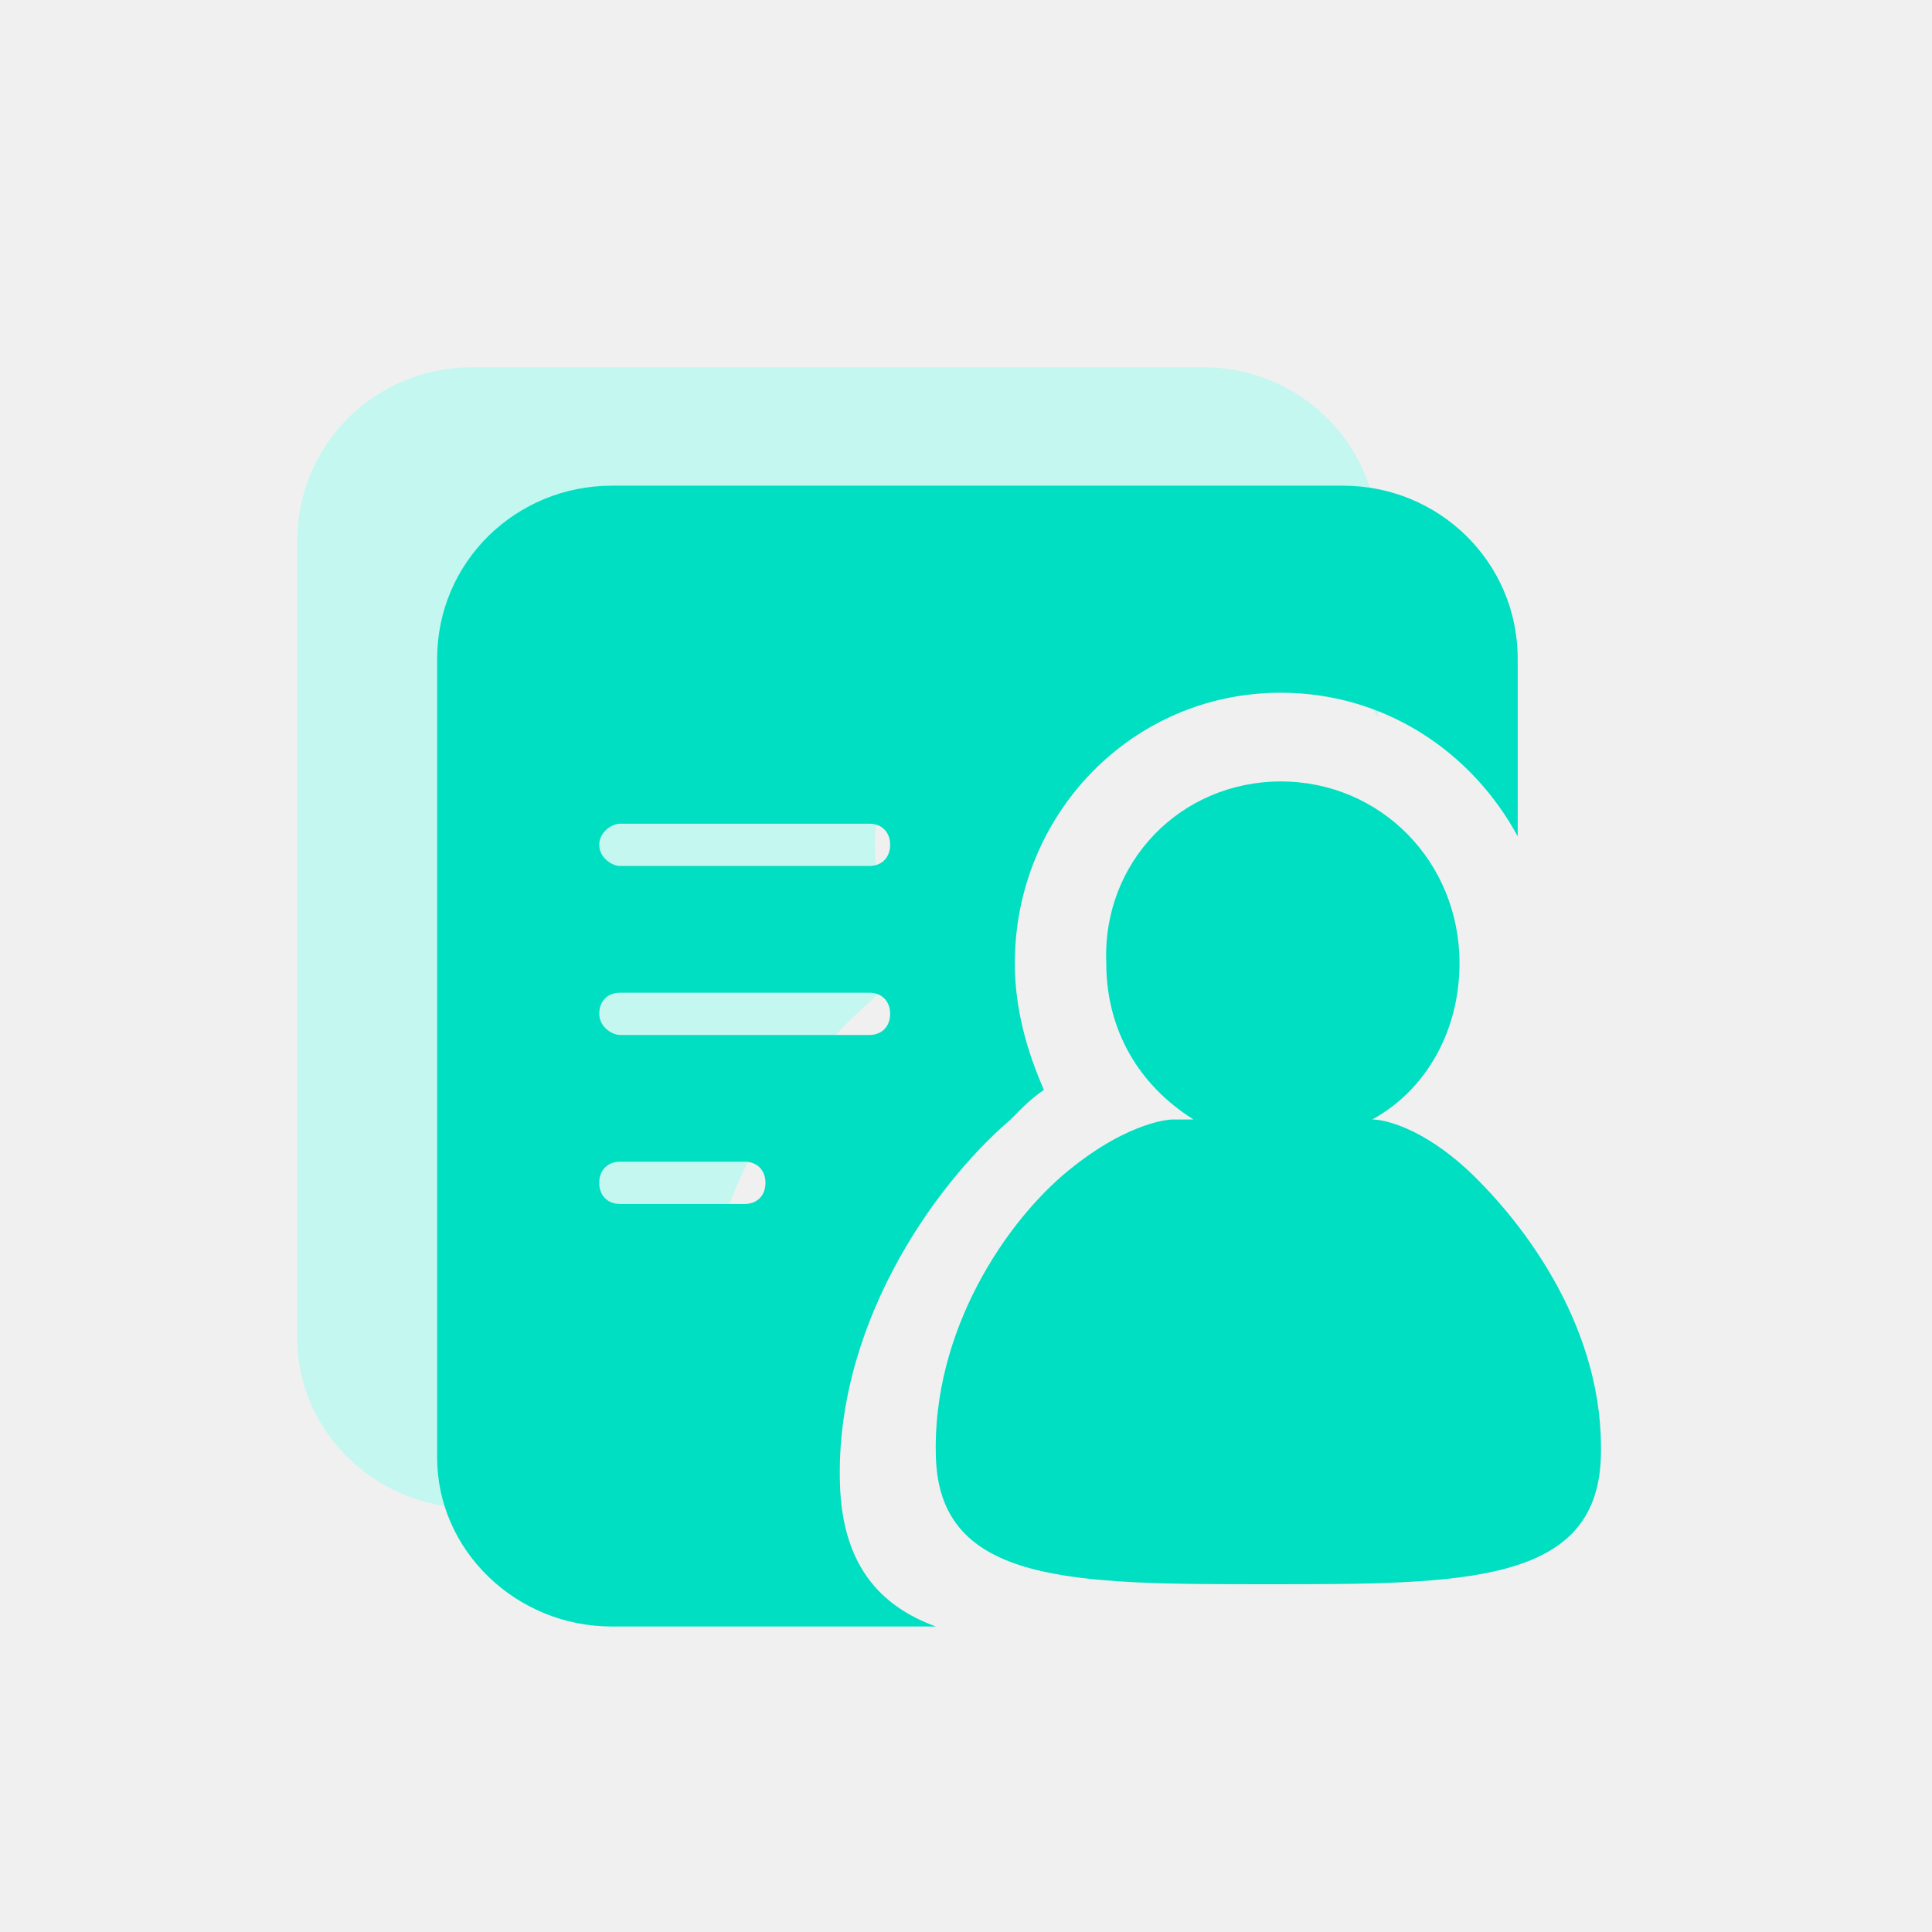
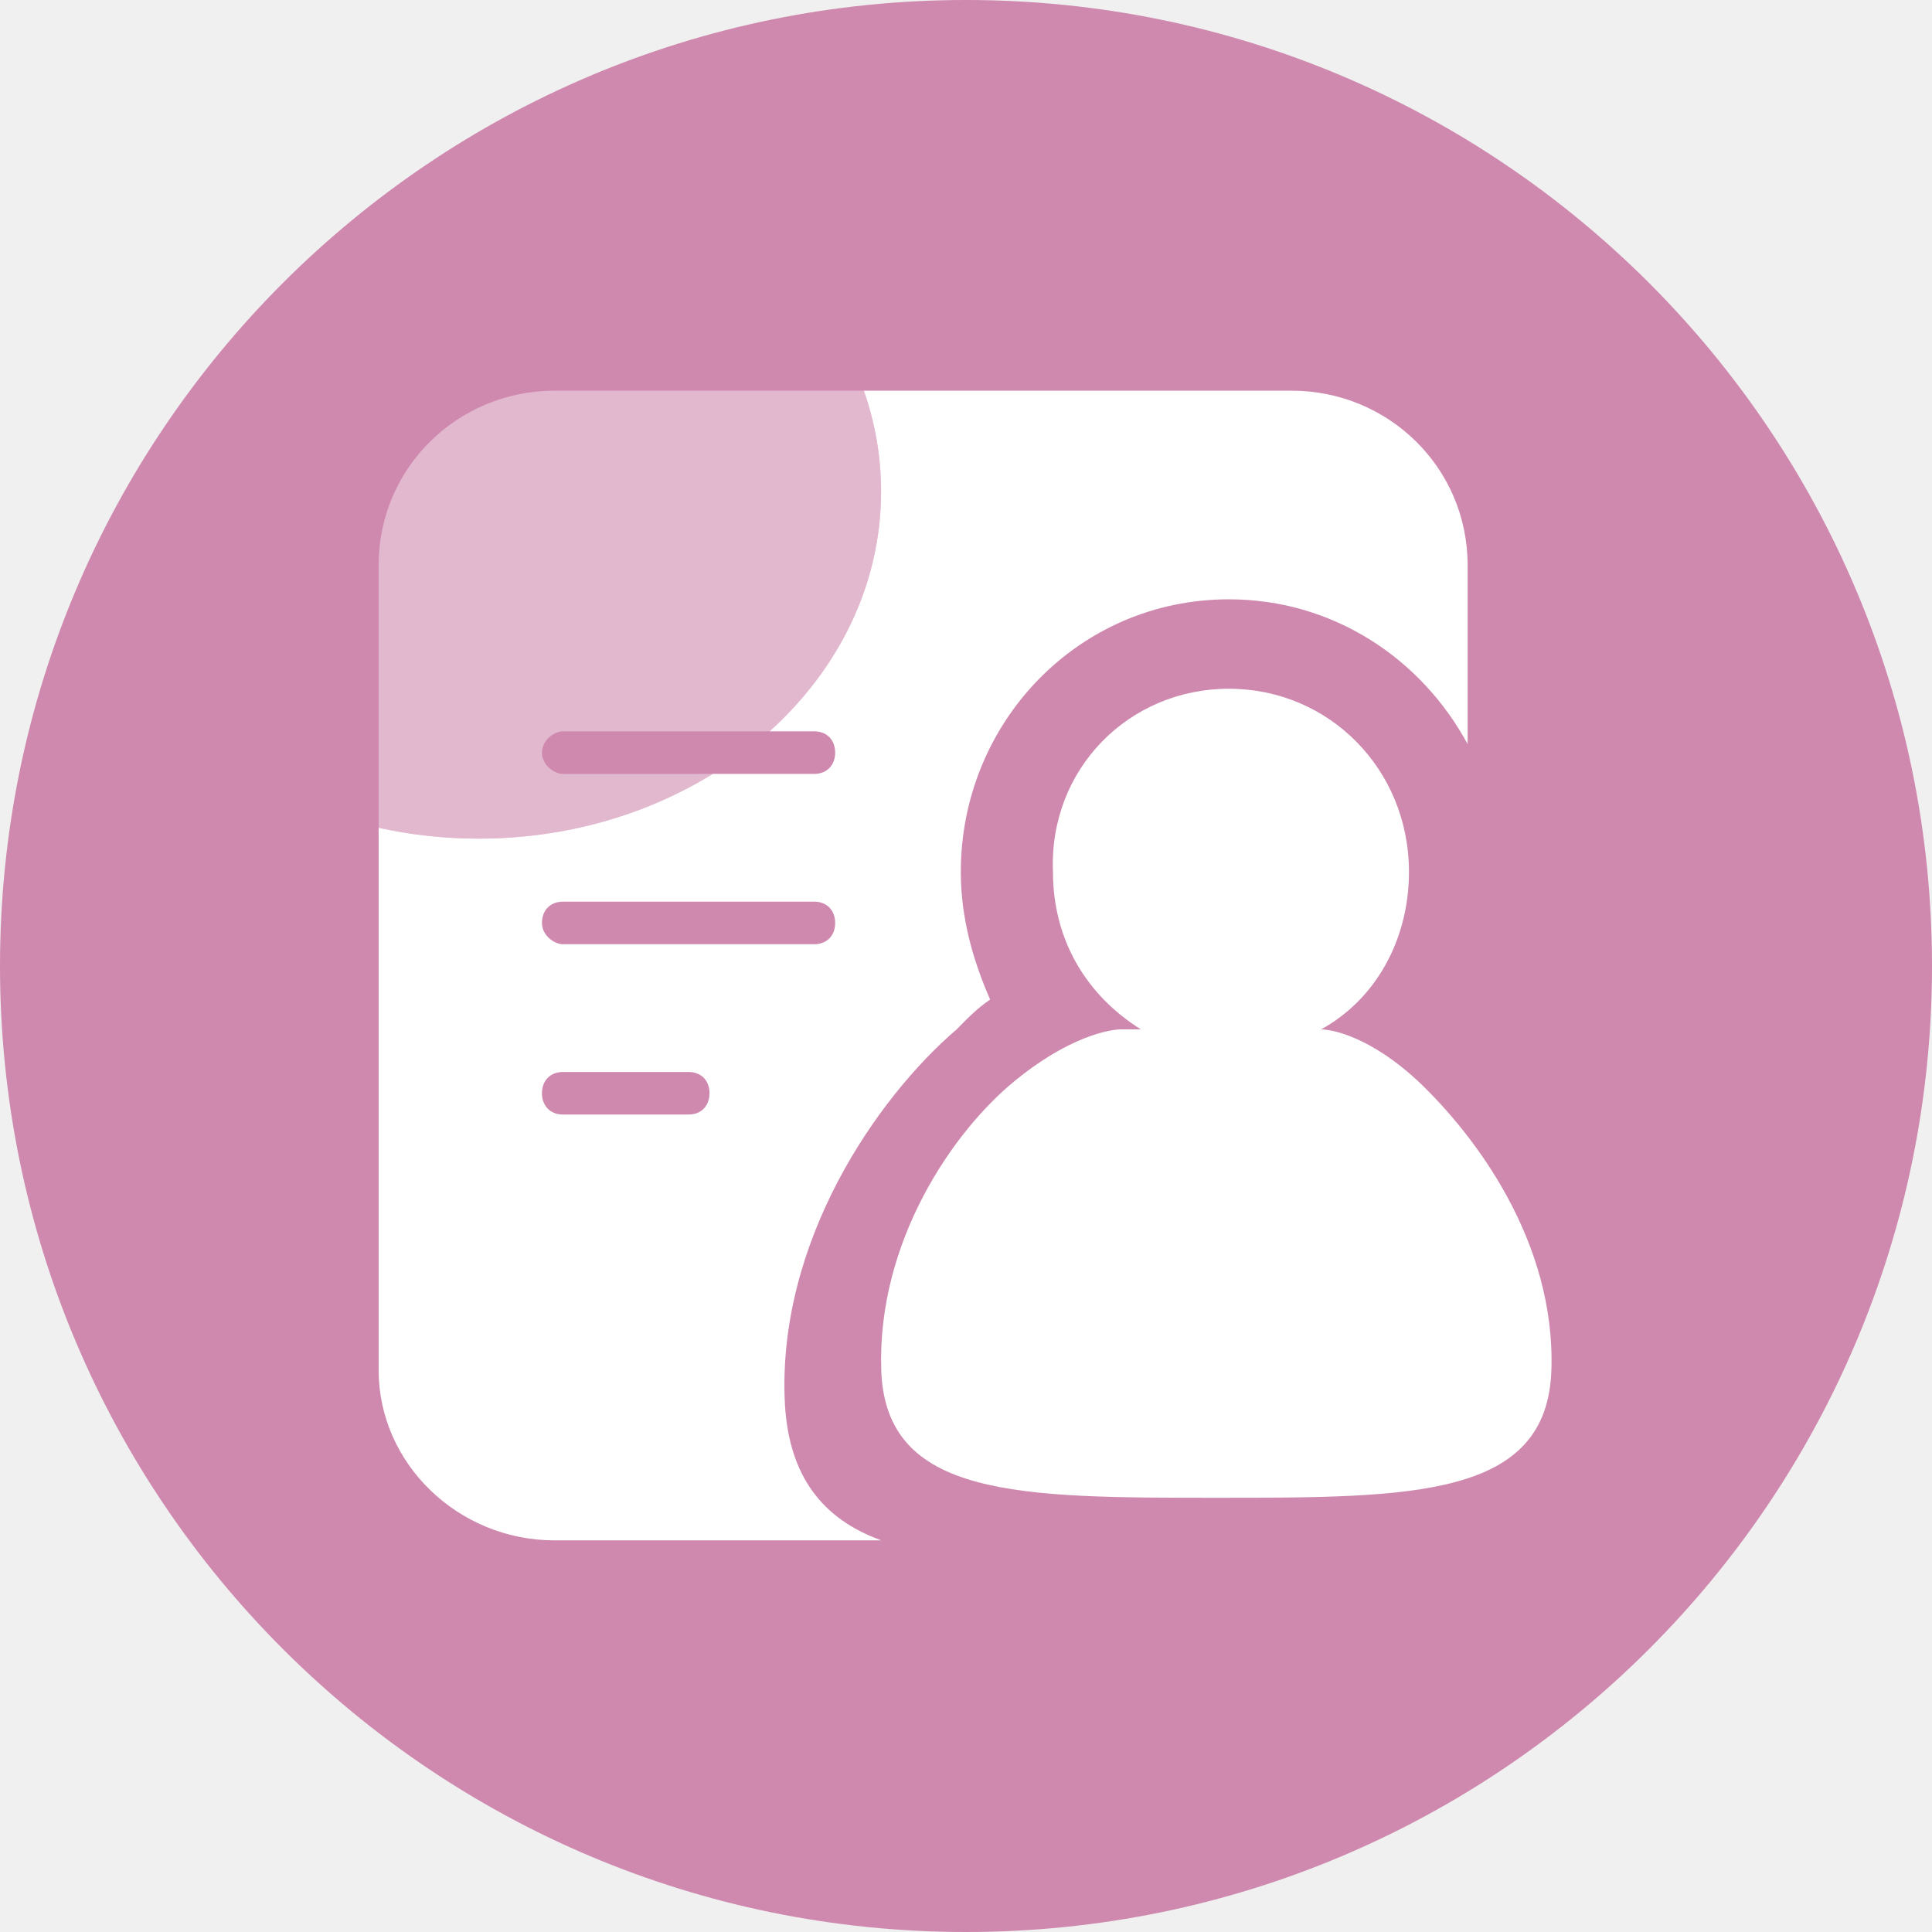
- <svg xmlns="http://www.w3.org/2000/svg" t="1653135762813" class="icon" viewBox="0 0 1024 1024" version="1.1" p-id="13266" width="64" height="64">
+ <svg xmlns="http://www.w3.org/2000/svg" t="1653182936197" class="icon" viewBox="0 0 1024 1024" version="1.1" p-id="3038" width="64" height="64">
  <defs>
    <style type="text/css" />
  </defs>
-   <path d="M604.766 304.391c55.072 0 101.33 31.359 125.567 76.137v-94.054c0-51.505-41.856-91.812-92.513-91.812H250.118c-50.659 0-92.518 40.307-92.518 91.812v423.255c0 49.268 41.859 89.574 92.518 89.574h171.824c-30.848-11.195-48.466-33.586-50.672-71.662-4.402-85.105 48.465-161.231 90.321-197.066 6.608-6.728 11.01-11.194 17.616-15.685-8.813-20.149-15.421-42.548-15.421-67.176 0-78.385 61.679-143.323 140.98-143.323z" fill="#C4F7F0" p-id="13267" />
-   <path d="M804.423 349.242c0-51.507-41.855-91.814-92.515-91.814H324.204c-50.658 0-92.514 40.308-92.514 91.814v423.254c0 49.268 41.855 89.576 92.514 89.576h171.828c-30.846-11.197-48.466-33.587-50.67-71.668-4.404-85.101 48.462-161.239 90.319-197.063 6.608-6.727 11.009-11.196 17.617-15.682-8.813-20.152-15.422-42.549-15.422-67.182 0-78.384 61.68-143.318 140.977-143.318 55.071 0 101.336 31.356 125.57 76.133v-94.05zM394.702 638.123h-66.081c-6.612 0-11.024-4.474-11.024-11.187 0-6.729 4.413-11.2 11.024-11.2h66.081c6.608 0 11.008 4.471 11.008 11.2 0 6.713-4.4 11.187-11.008 11.187z m66.081-89.572H328.62c-4.417 0-11.025-4.477-11.025-11.199 0-6.707 4.413-11.189 11.025-11.189h132.163c6.609 0 11.01 4.482 11.01 11.189 0.001 6.72-4.401 11.199-11.01 11.199z m0-89.577H328.62c-4.417 0-11.025-4.481-11.025-11.2s6.608-11.198 11.025-11.198h132.163c6.609 0 11.01 4.481 11.01 11.198 0.001 6.719-4.401 11.2-11.01 11.2z" fill="#00DFC1" p-id="13268" />
-   <path d="M566.516 620.21c-33.043 26.875-72.692 85.096-70.484 152.288 2.193 67.177 72.686 67.177 176.216 67.177 103.535 0 174.03 0 176.228-67.177 2.205-67.192-39.651-123.183-70.485-152.288-24.239-22.396-44.066-26.868-50.672-26.868 28.64-15.683 46.256-47.039 46.256-82.861 0-53.743-41.841-96.294-94.722-96.294-52.863 0-94.707 42.551-92.511 96.294 0 35.822 17.628 64.951 46.253 82.861H621.59c-0.002 0-22.034 0-55.074 26.868z" fill="#00DFC1" p-id="13269" />
+   <path d="M512 512m-512 0a512 512 0 1 0 1024 0 512 512 0 1 0-1024 0Z" fill="#CF89AE" p-id="3039" />
+   <path d="M416.015 744.196c-4.438-85.765 48.841-162.493 91.021-198.598 6.661-6.778 11.096-11.283 17.754-15.805-8.881-20.309-15.542-42.879-15.542-67.705 0-78.995 62.16-144.433 142.076-144.433 55.499 0 102.125 31.6 126.547 76.725V299.6c0-51.909-42.181-92.529-93.235-92.529H457.847c5.938 16.911 9.145 34.846 9.145 53.429 0 49.305-22.479 94.079-59.07 127.114h23.635c4.579 0 8.106 2.135 9.864 5.669 0.764 1.536 1.186 3.342 1.221 5.347 0.001 0.091 0.012 0.178 0.012 0.27 0 0.093-0.011 0.181-0.012 0.273-0.035 2.004-0.457 3.808-1.22 5.344-1.758 3.534-5.285 5.669-9.864 5.669h-53.782c-34.946 21.597-77.765 34.313-124.027 34.313-18.321 0-36.101-1.996-53.067-5.745V726.15c0 49.65 42.181 90.273 93.235 90.273h173.166c-31.09-11.284-48.847-33.849-51.068-72.227zM287.252 489.173c0-6.759 4.447-11.274 11.111-11.274h133.191c6.66 0 11.098 4.518 11.097 11.274v0.002c0.001 6.772-4.437 11.286-11.097 11.286H298.363c-4.451 0-11.111-4.512-11.111-11.286v-0.002z m88.801 90.284c0 4.651-2.096 8.235-5.569 10.021-0.632 0.324-1.31 0.591-2.027 0.791a12.861 12.861 0 0 1-3.497 0.461h-66.595c-3.94 0-7.095-1.585-9.024-4.271-1.333-1.857-2.086-4.236-2.086-7.002v-0.002c0-2.837 0.788-5.269 2.182-7.146 0.063-0.085 0.119-0.177 0.185-0.259 0.024-0.029 0.052-0.057 0.077-0.087 1.951-2.398 4.964-3.794 8.667-3.794h66.595c6.659 0 11.093 4.507 11.093 11.286v0.002h-0.001z" fill="#FFFFFF" p-id="3040" />
+   <path d="M442.651 398.9c0 0.093-0.011 0.181-0.012 0.273 0.003-0.091 0.012-0.179 0.012-0.273zM441.419 393.283c0.764 1.536 1.185 3.342 1.221 5.347-0.036-2.005-0.456-3.811-1.221-5.347zM431.556 410.186h-53.781l-0.001 0.001 53.782-0.001c4.579 0.001 8.106-2.134 9.864-5.668-1.758 3.533-5.286 5.668-9.864 5.668zM370.483 589.479zM287.254 579.457c0 2.766 0.753 5.145 2.086 7.002-1.332-1.857-2.085-4.237-2.086-7.002zM298.365 568.169c-3.703 0-6.716 1.396-8.667 3.794 1.951-2.4 4.965-3.794 8.667-3.794zM370.483 589.479c3.474-1.786 5.569-5.37 5.569-10.021v-0.001c0.001 4.651-2.095 8.235-5.569 10.022zM289.437 572.309c0.063-0.085 0.119-0.177 0.185-0.259-0.067 0.082-0.122 0.174-0.185 0.259zM298.363 477.898h133.191c6.659 0 11.096 4.517 11.097 11.274v-0.001c0.001-6.757-4.437-11.274-11.097-11.274l-133.191 0.001c-6.664-0.001-11.111 4.516-11.111 11.273v0.001c0.001-6.757 4.448-11.274 11.111-11.274zM751.233 572.678c-24.429-22.569-44.41-27.078-51.066-27.078 28.863-15.805 46.616-47.403 46.616-83.505 0-54.162-42.166-97.044-95.46-97.044-53.274 0-95.443 42.882-93.232 97.044 0 36.102 17.768 65.456 46.614 83.505h-11.091c-0.002 0-22.206 0-55.503 27.078-33.301 27.085-73.258 85.758-71.032 153.475 2.209 67.7 73.251 67.7 177.588 67.7 104.341 0 175.386 0 177.601-67.7 2.221-67.717-39.959-124.142-71.035-153.475zM287.252 398.899c0-6.77 6.66-11.284 11.111-11.284h109.555l0.002-0.001H298.363c-4.451 0-11.111 4.513-11.111 11.285z" fill="#FFFFFF" p-id="3041" />
+   <path d="M377.771 410.187h-79.408c-4.451 0-11.111-4.516-11.111-11.286 0-6.772 6.66-11.286 11.111-11.286H407.92c36.592-33.035 59.07-77.809 59.07-127.114 0-18.583-3.205-36.519-9.145-53.429H293.913c-51.053 0-93.235 40.622-93.235 92.529v139.155c16.966 3.75 34.746 5.745 53.067 5.745 46.263-0.001 89.081-12.718 124.026-34.314z" fill="#FFFFFF" opacity=".4" p-id="3042" />
+   <path d="M298.363 410.186c-4.451 0-11.11-4.515-11.111-11.286 0 6.77 6.66 11.287 11.111 11.286l79.408 0.001 0.002-0.001h-79.41z" fill="#FFFFFF" p-id="3043" />
</svg>
